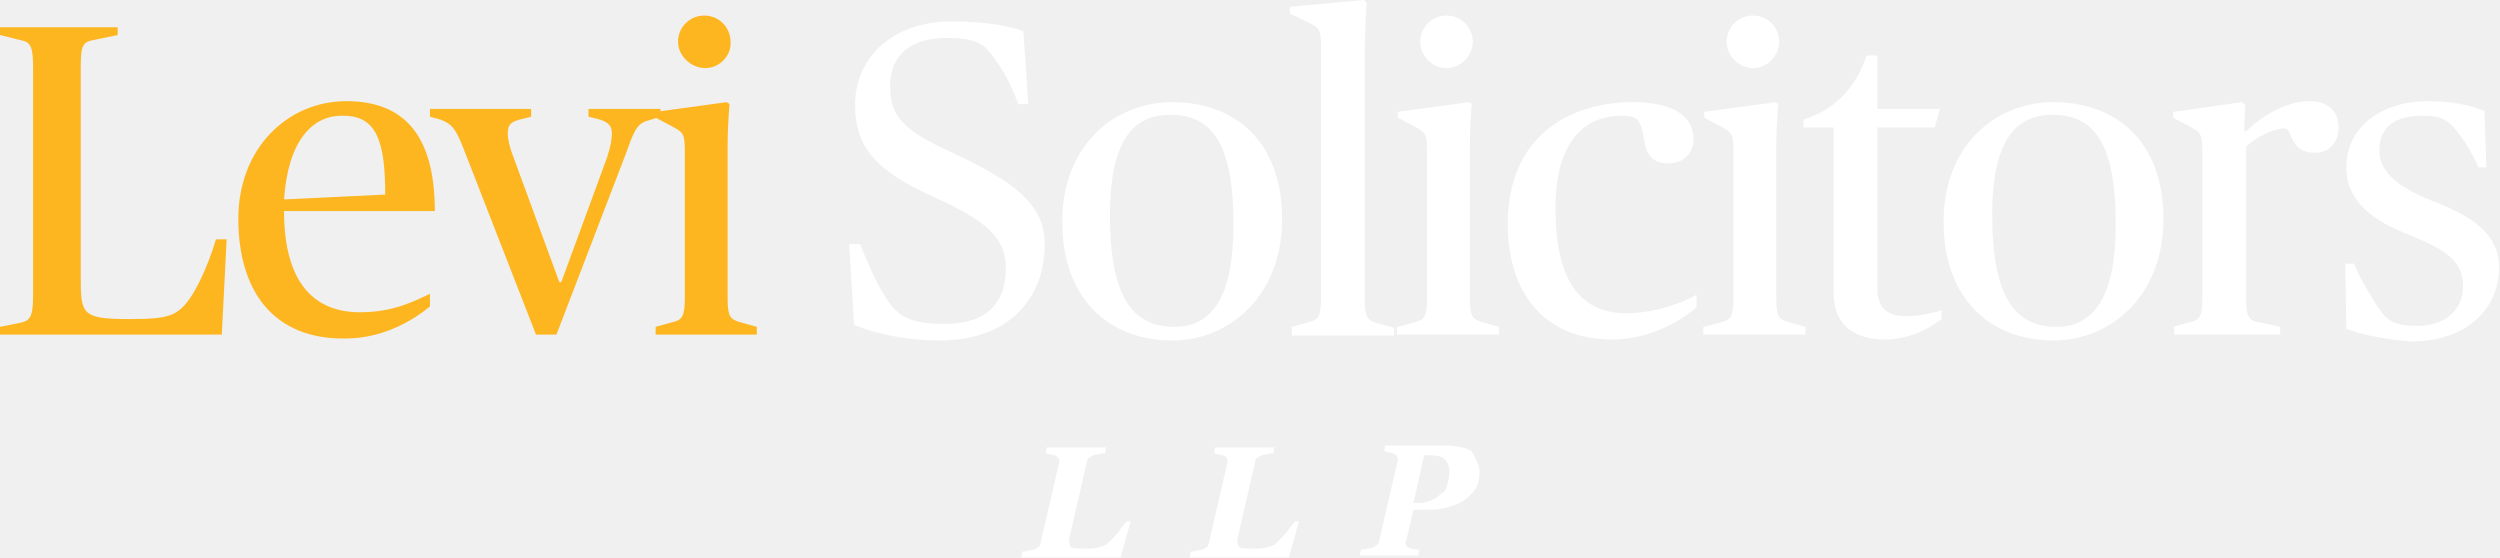
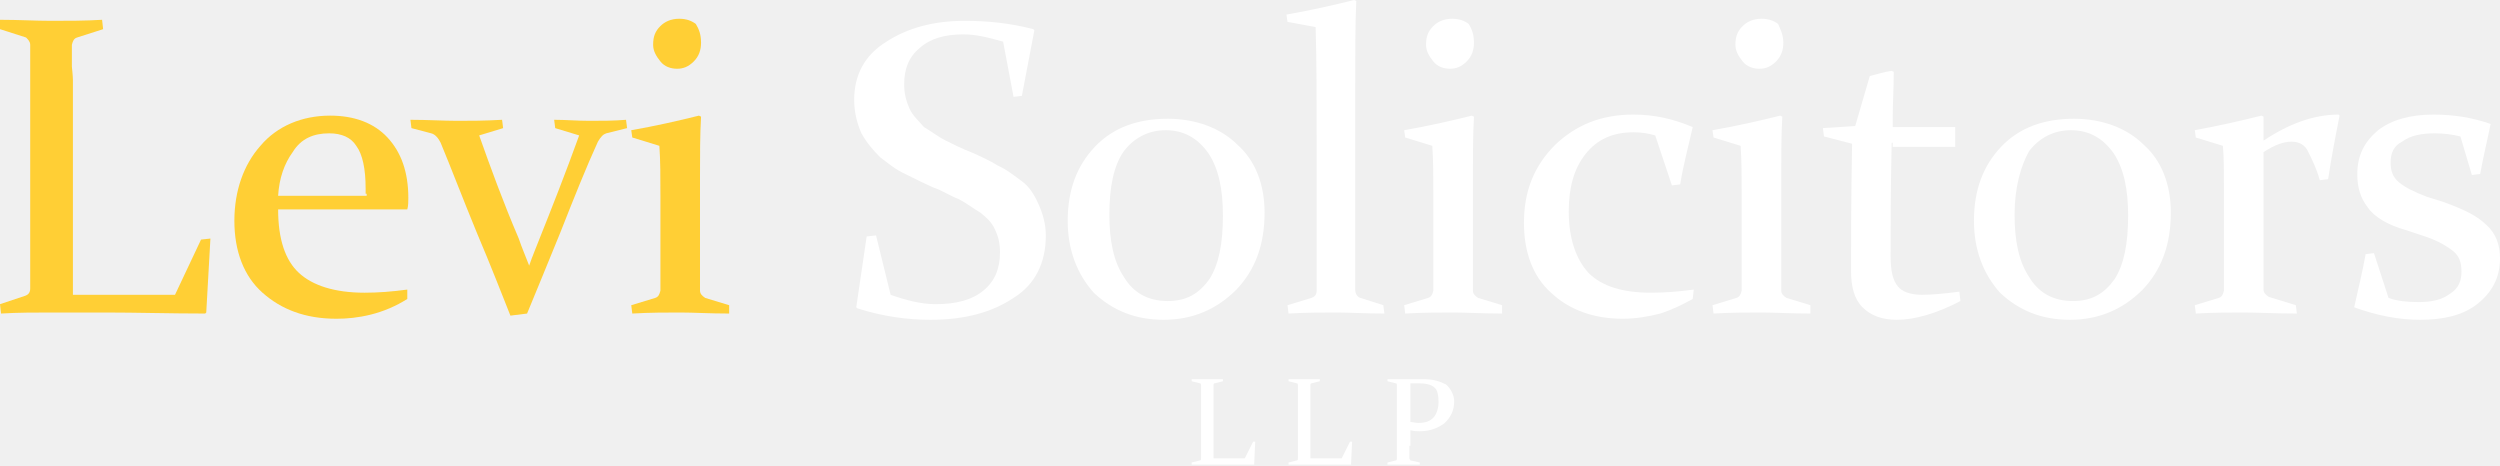
- <svg xmlns="http://www.w3.org/2000/svg" version="1.1" id="Layer_1" x="0px" y="0px" width="257px" height="57.3px" viewBox="0 0 257 57.3" enable-background="new 0 0 257 57.3" xml:space="preserve">
+ <svg xmlns="http://www.w3.org/2000/svg" version="1.1" id="Layer_1" x="0px" y="0px" width="240px" height="44.7px" viewBox="-797.1 941.1 240 44.7" enable-background="new -797.1 941.1 240 44.7" xml:space="preserve">
  <g>
    <g>
-       <path fill="#FDB61F" d="M0,33.6l2-0.4c1-0.2,1.4-0.5,1.4-2.7V6.8c0-2.3-0.4-2.5-1.4-2.7L0,3.6V2.8h12.1v0.8L9.7,4.1    C8.6,4.3,8.3,4.5,8.3,6.8v21.7c0,3.8,0.1,4.3,5,4.3c4,0,4.9-0.3,6.2-2.1c0.7-1,1.8-3.1,2.7-6.1h1.1l-0.5,9.8H0V33.6z" />
-       <path fill="#FDB61F" d="M24.5,22.5c0-7.3,5.1-12.1,11.1-12.1c5.6,0,9.1,3.1,9.1,11.3H29.2c0,7.5,3.2,10.4,7.8,10.4    c3.4,0,5.5-1.1,7.2-1.9v1.3c-1.2,1-4.4,3.3-8.7,3.3C28.1,34.9,24.5,29.9,24.5,22.5z M29.2,20.5l10.4-0.5c0-5.5-0.9-8.1-4.3-8.1    C32.1,11.8,29.6,14.5,29.2,20.5z" />
-       <path fill="#FDB61F" d="M47.7,15.4c-0.8-2-1.1-2.6-2.4-3.1L44.2,12v-0.8h10.4V12l-1.2,0.3c-1.1,0.3-1.2,0.7-1.2,1.5    c0,0.5,0.2,1.4,0.6,2.4l4.7,12.8h0.2l4.7-12.8c0.4-1.2,0.5-2,0.5-2.5c0-0.7-0.3-1.1-1.2-1.4L60.5,12v-0.8h7.4V12l-1.3,0.4    c-1.2,0.3-1.5,1.3-2.3,3.5l-7.1,18.5h-2.1L47.7,15.4z" />
-       <path fill="#FDB61F" d="M67.4,33.6l1.8-0.5c0.9-0.2,1.2-0.6,1.2-2.4V15.5c0-1.8-0.2-1.9-1.3-2.5l-1.7-0.9v-0.6l7.3-1l0.3,0.2    c0,0-0.2,2-0.2,4.3v15.7c0,1.9,0.3,2.1,1.2,2.4l1.8,0.5v0.8H67.4V33.6z M69.7,4.3c0-1.5,1.2-2.7,2.7-2.7s2.7,1.2,2.7,2.7    C75.2,5.7,74,7,72.5,7S69.7,5.7,69.7,4.3z" />
-       <path fill="#FFFFFF" d="M87.8,33.4l-0.5-8.3h1.1c0.9,2.1,1.6,3.9,2.8,5.7c1.2,1.9,2.7,2.5,5.9,2.5c4.5,0,6.3-2.3,6.3-5.7    c0-3.2-2-4.9-7.5-7.4c-5.5-2.5-8-4.8-8-9.4c0-4.9,3.9-8.6,9.9-8.6c3.6,0,6,0.5,7.4,1l0.5,7.5h-1c-1-2.5-1.5-3.3-2.4-4.6    c-1.1-1.6-1.9-2.2-5-2.2c-3.6,0-5.8,1.7-5.8,5c0,3,1.3,4.5,6.4,6.8c6.7,3.1,9.5,5.5,9.5,9.4c0,5.5-3.6,9.9-10.8,9.9    C92.9,35,89.7,34.2,87.8,33.4z" />
-       <path fill="#FFFFFF" d="M109.2,22.8c0-8,5.5-12.3,11.3-12.3c6.4,0,11.3,4,11.3,12c0,8-5.5,12.5-11.3,12.5    C114.1,35,109.2,30.8,109.2,22.8z M126.8,23.1c0-8.2-2.1-11.3-6.5-11.3c-4.1,0-6.2,3.1-6.2,10.3c0,8.2,2.2,11.5,6.6,11.5    C124.7,33.6,126.8,30.4,126.8,23.1z" />
-       <path fill="#FFFFFF" d="M132.8,33.6l1.8-0.5c0.9-0.2,1.2-0.6,1.2-2.4v-26c0-1.8-0.3-1.9-1.3-2.4l-1.9-0.9V0.7l7.6-0.7l0.3,0.3    c0,0-0.2,2.4-0.2,5.4v25.1c0,1.9,0.3,2.1,1.2,2.4l1.8,0.5v0.8h-10.5V33.6z" />
-       <path fill="#FFFFFF" d="M143.7,33.6l1.8-0.5c0.9-0.2,1.2-0.6,1.2-2.4V15.5c0-1.8-0.2-1.9-1.3-2.5l-1.7-0.9v-0.6l7.3-1l0.3,0.2    c0,0-0.2,2-0.2,4.3v15.7c0,1.9,0.3,2.1,1.2,2.4l1.8,0.5v0.8h-10.5V33.6z M146,4.3c0-1.5,1.2-2.7,2.7-2.7s2.7,1.2,2.7,2.7    c0,1.4-1.2,2.7-2.7,2.7S146,5.7,146,4.3z" />
-       <path fill="#FFFFFF" d="M155,23.1c0-9.8,7.2-12.6,12.8-12.6c4.3,0,6.3,1.5,6.3,3.8c0,1.4-1,2.5-2.6,2.5c-1.7,0-2.3-1-2.5-2.5    c-0.3-2-0.7-2.4-2.3-2.4c-3.7,0-6.8,2.5-6.8,9.5c0,7.1,2.3,10.8,7.3,10.8c3,0,5.8-1.1,7.2-1.9v1.3c-1.4,1.2-4.6,3.3-8.7,3.3    C158.7,34.9,155,30,155,23.1z" />
-       <path fill="#FFFFFF" d="M175.2,33.6l1.8-0.5c0.9-0.2,1.2-0.6,1.2-2.4V15.5c0-1.8-0.2-1.9-1.3-2.5l-1.7-0.9v-0.6l7.3-1l0.3,0.2    c0,0-0.2,2-0.2,4.3v15.7c0,1.9,0.3,2.1,1.2,2.4l1.8,0.5v0.8h-10.5V33.6z M177.5,4.3c0-1.5,1.2-2.7,2.7-2.7c1.5,0,2.7,1.2,2.7,2.7    c0,1.4-1.2,2.7-2.7,2.7C178.7,7,177.5,5.7,177.5,4.3z" />
-       <path fill="#FFFFFF" d="M188.5,30.2V13.1h-3.1v-0.8c3.1-1,5.3-3.1,6.5-6.6h1.1v5.5h6.4l-0.5,1.9H193v16.6c0,2,1,2.8,3,2.8    c1.3,0,2.6-0.3,3.6-0.6v0.9c-0.8,0.6-2.9,2.1-5.9,2.1C190.9,34.9,188.5,33.6,188.5,30.2z" />
-       <path fill="#FFFFFF" d="M199.8,22.8c0-8,5.5-12.3,11.3-12.3c6.4,0,11.3,4,11.3,12c0,8-5.5,12.5-11.3,12.5    C204.7,35,199.8,30.8,199.8,22.8z M217.5,23.1c0-8.2-2.1-11.3-6.5-11.3c-4.1,0-6.2,3.1-6.2,10.3c0,8.2,2.2,11.5,6.6,11.5    C215.3,33.6,217.5,30.4,217.5,23.1z" />
-       <path fill="#FFFFFF" d="M223.4,33.6l1.8-0.5c0.9-0.2,1.2-0.6,1.2-2.4V15.5c0-1.8-0.2-1.9-1.3-2.5l-1.7-0.9v-0.6l7.1-1l0.3,0.3    l-0.1,2.7h0.2c1.6-1.6,4.2-3.1,6.5-3.1c1.9,0,3,1,3,2.7c0,1.7-1.1,2.6-2.4,2.6c-1.6,0-2.1-0.8-2.5-1.7c-0.2-0.6-0.4-0.8-0.8-0.8    c-0.9,0-3,1-3.8,1.9v15.6c0,1.9,0.3,2.2,1.2,2.4l2.3,0.5v0.8h-10.9V33.6z" />
-       <path fill="#FFFFFF" d="M241.2,33.8l-0.1-6.7h0.9c0.7,1.8,1.5,2.9,2.4,4.4c1,1.5,1.7,2,4.1,2c2.7,0,4.7-1.5,4.7-4.1    c0-2.5-1.7-3.7-5.4-5.2c-3.9-1.5-6.6-3.5-6.6-7c0-4.2,3.7-6.8,8.4-6.8c2.5,0,4.3,0.4,5.8,1l0.2,5.8h-0.8c-0.7-1.5-1.4-2.7-2.3-3.8    c-1.1-1.4-2.1-1.5-3.5-1.5c-3,0-4.4,1.3-4.4,3.6c0,2,1.6,3.6,5.3,5.1c4.2,1.6,7,3.4,7,6.9c0,4.3-3.4,7.6-9,7.6    C245.4,34.9,243,34.5,241.2,33.8z" />
+       <path fill="#FFCF35" d="M-790.1,948.8V965c0,1.4,0,3,0,4.4h9.8l2.5-5.3l0.9-0.1l-0.4,7.1l-0.1,0.1c-3.4,0-6.6-0.1-9.6-0.1h-5.1    c-1.6,0-3.3,0-4.9,0.1l-0.1-0.9l2.4-0.8c0.3-0.1,0.5-0.3,0.5-0.7c0-0.5,0-1.1,0-1.8c0-0.7,0-1.4,0-2.2v-16.1c0-0.7,0-1.3,0-1.9    s0-1,0-1.4c0-0.3-0.2-0.5-0.4-0.7l-2.5-0.8v-0.9c1.8,0,3.4,0.1,4.9,0.1c1.6,0,3.3,0,4.9-0.1l0.1,0.9l-2.5,0.8    c-0.3,0.1-0.4,0.3-0.5,0.7c0,0.4,0,1.1,0,2.1C-790.1,948.4-790.1,948.8-790.1,948.8z" />
+       <path fill="#FFCF35" d="M-758,969.8c-1.1,0.7-2.3,1.2-3.5,1.5c-1.2,0.3-2.3,0.4-3.3,0.4c-3,0-5.3-0.9-7.1-2.5    c-1.8-1.6-2.7-4-2.7-6.9s0.9-5.4,2.5-7.2c1.6-1.9,4-2.9,6.7-2.9c2.3,0,4.2,0.7,5.5,2.1c1.3,1.4,2,3.3,2,5.8c0,0.3,0,0.8-0.1,1.1    h-12.4c0,2.9,0.7,4.9,2,6.1c1.3,1.2,3.4,1.9,6.3,1.9c1.3,0,2.6-0.1,4.1-0.3L-758,969.8z M-762,959.7v-0.5c0-1.9-0.3-3.3-0.9-4.1    c-0.5-0.8-1.4-1.2-2.6-1.2c-1.5,0-2.7,0.5-3.5,1.8c-0.8,1.1-1.3,2.5-1.4,4.2h8.5V959.7z" />
+       <path fill="#FFCF35" d="M-757.7,952.6c1.6,0,3.2,0.1,4.5,0.1c1.2,0,2.6,0,4.3-0.1l0.1,0.8l-2.3,0.7c1.1,3.1,2.3,6.4,3.8,9.9    c0.3,0.9,0.7,1.8,1,2.6c0.3-0.9,0.7-1.8,1-2.6c1.2-3,2.5-6.3,3.8-9.9l-2.3-0.7l-0.1-0.8c1.1,0,2.2,0.1,3.4,0.1s2.3,0,3.5-0.1    l0.1,0.8l-2,0.5c-0.3,0.1-0.5,0.3-0.8,0.8c-1.1,2.4-2.3,5.4-3.6,8.7c-1.4,3.4-2.4,5.9-3.2,7.8l-1.6,0.2c-0.8-2-1.8-4.6-3.2-7.9    c-1.4-3.4-2.5-6.3-3.5-8.7c-0.2-0.4-0.5-0.8-0.9-0.9l-1.9-0.5L-757.7,952.6z" />
+       <path fill="#FFCF35" d="M-736.5,953.6c2.3-0.4,4.5-0.9,6.5-1.4l0.2,0.1c-0.1,1.8-0.1,3.6-0.1,5.7v7.7c0,1.6,0,2.7,0,3.3    c0,0.3,0.2,0.5,0.5,0.7l2.3,0.7v0.8c-1.9,0-3.4-0.1-4.7-0.1c-1.3,0-2.9,0-4.6,0.1l-0.1-0.8l2.3-0.7c0.3-0.1,0.4-0.3,0.5-0.7    c0-0.5,0-1.4,0-2.6v-6.5c0-1.8,0-3.4-0.1-4.8l-2.6-0.8L-736.5,953.6z M-729.8,945.2c0,0.7-0.2,1.3-0.7,1.8s-1,0.7-1.6,0.7    s-1.2-0.2-1.6-0.7s-0.7-1-0.7-1.6c0-0.8,0.2-1.3,0.7-1.8c0.4-0.4,1-0.7,1.8-0.7c0.7,0,1.2,0.2,1.6,0.5    C-730,943.9-729.8,944.4-729.8,945.2z" />
+       <path fill="#FFFFFF" d="M-700.8,945.1c-1.4-0.4-2.6-0.7-3.8-0.7c-1.8,0-3.2,0.4-4.2,1.3c-1.1,0.9-1.5,2.1-1.5,3.5    c0,0.9,0.2,1.6,0.5,2.3c0.3,0.7,0.9,1.2,1.4,1.8c0.7,0.4,1.3,0.9,2.1,1.3c0.8,0.4,1.6,0.8,2.4,1.1c0.9,0.4,1.8,0.8,2.6,1.3    c0.9,0.4,1.6,1,2.3,1.5c0.7,0.5,1.2,1.3,1.6,2.2c0.4,0.9,0.7,1.9,0.7,3c0,2.6-1,4.7-3.1,6c-2.1,1.4-4.7,2.1-8,2.1    c-2.1,0-4.5-0.3-7-1.1l-0.1-0.1l1-6.8l0.9-0.1l1.4,5.7c1.4,0.5,2.9,0.9,4.3,0.9c2,0,3.5-0.4,4.6-1.3c1.1-0.9,1.6-2.1,1.6-3.7    c0-0.9-0.2-1.6-0.5-2.2c-0.3-0.7-0.9-1.2-1.4-1.6c-0.7-0.4-1.3-0.9-2.1-1.3c-0.8-0.3-1.5-0.8-2.4-1.1c-0.9-0.4-1.9-0.9-2.7-1.3    c-0.9-0.4-1.6-1-2.4-1.6c-0.7-0.7-1.3-1.4-1.8-2.3c-0.4-0.9-0.7-2-0.7-3.2c0-2.4,1-4.3,3.1-5.6c2-1.3,4.5-2,7.5-2    c2.1,0,4.3,0.2,6.6,0.8l0.1,0.1l-1.2,6.3l-0.8,0.1L-700.8,945.1z" />
+       <path fill="#FFFFFF" d="M-675.7,961.5c0,3.1-0.9,5.5-2.7,7.4c-1.9,1.9-4.2,2.9-7,2.9c-2.7,0-4.9-0.9-6.7-2.6    c-1.6-1.8-2.5-4.1-2.5-6.9c0-3,0.9-5.3,2.6-7.1c1.8-1.9,4.2-2.7,7-2.7c2.7,0,5.1,0.9,6.7,2.5    C-676.6,956.5-675.7,958.8-675.7,961.5z M-690.6,961.7c0,2.5,0.4,4.5,1.4,6c0.9,1.5,2.3,2.3,4.2,2.3c1.8,0,3-0.7,4-2.1    c0.9-1.4,1.3-3.4,1.3-6.1c0-2.5-0.4-4.5-1.4-6c-1-1.4-2.3-2.2-4.1-2.2c-1.6,0-3,0.7-4,2C-690.2,957-690.6,959.1-690.6,961.7z" />
+       <path fill="#FFFFFF" d="M-673.5,943.2l-0.1-0.7c2.3-0.4,4.5-0.9,6.5-1.4l0.2,0.1c-0.1,2.2-0.1,5.2-0.1,9v13c0,2.4,0,4.3,0,5.7    c0,0.4,0.2,0.7,0.5,0.8l2.2,0.7l0.1,0.8c-1.8,0-3.4-0.1-4.6-0.1c-1.3,0-2.9,0-4.6,0.1l-0.1-0.8l2.3-0.7c0.3-0.1,0.5-0.3,0.5-0.7    c0-1.5,0-3.2,0-5.1v-8.2c0-4.9,0-8.9-0.1-12L-673.5,943.2z" />
+       <path fill="#FFFFFF" d="M-662.3,953.6c2.3-0.4,4.5-0.9,6.5-1.4l0.2,0.1c-0.1,1.8-0.1,3.6-0.1,5.7v7.7c0,1.6,0,2.7,0,3.3    c0,0.3,0.2,0.5,0.5,0.7l2.3,0.7v0.8c-1.9,0-3.4-0.1-4.7-0.1c-1.3,0-2.9,0-4.6,0.1l-0.1-0.8l2.3-0.7c0.3-0.1,0.4-0.3,0.5-0.7    c0-0.5,0-1.4,0-2.6v-6.5c0-1.8,0-3.4-0.1-4.8l-2.6-0.8L-662.3,953.6z M-655.6,945.2c0,0.7-0.2,1.3-0.7,1.8s-1,0.7-1.6,0.7    s-1.2-0.2-1.6-0.7s-0.7-1-0.7-1.6c0-0.8,0.2-1.3,0.7-1.8c0.4-0.4,1-0.7,1.8-0.7c0.7,0,1.2,0.2,1.6,0.5    C-655.8,943.9-655.6,944.4-655.6,945.2z" />
+       <path fill="#FFFFFF" d="M-634.6,969.8c-0.9,0.5-1.9,1-3.1,1.4c-1.2,0.3-2.4,0.5-3.6,0.5c-2.9,0-5.2-0.9-6.9-2.5    c-1.8-1.6-2.6-4-2.6-6.7c0-3.1,1-5.5,3-7.5c2-1.9,4.4-2.9,7.5-2.9c2,0,3.8,0.4,5.7,1.2c-0.4,1.8-0.9,3.6-1.2,5.5l-0.8,0.1    l-1.6-4.8c-0.7-0.2-1.3-0.3-2.1-0.3c-2,0-3.5,0.7-4.6,2.1s-1.6,3.2-1.6,5.5c0,2.6,0.7,4.6,1.9,5.9c1.3,1.3,3.3,1.9,6,1.9    c1.3,0,2.6-0.1,4.1-0.3L-634.6,969.8z" />
+       <path fill="#FFFFFF" d="M-632.7,953.6c2.3-0.4,4.5-0.9,6.5-1.4l0.2,0.1c-0.1,1.8-0.1,3.6-0.1,5.7v7.7c0,1.6,0,2.7,0,3.3    c0,0.3,0.2,0.5,0.5,0.7l2.3,0.7v0.8c-1.9,0-3.4-0.1-4.7-0.1c-1.3,0-2.9,0-4.6,0.1l-0.1-0.8l2.3-0.7c0.3-0.1,0.4-0.3,0.5-0.7    c0-0.5,0-1.4,0-2.6v-6.5c0-1.8,0-3.4-0.1-4.8l-2.6-0.8L-632.7,953.6z M-625.9,945.2c0,0.7-0.2,1.3-0.7,1.8s-1,0.7-1.6,0.7    s-1.2-0.2-1.6-0.7s-0.7-1-0.7-1.6c0-0.8,0.2-1.3,0.7-1.8c0.4-0.4,1-0.7,1.8-0.7c0.7,0,1.2,0.2,1.6,0.5    C-626.2,943.9-625.9,944.4-625.9,945.2z" />
+       <path fill="#FFFFFF" d="M-615.5,954.8c-0.1,4.5-0.1,8.1-0.1,10.9c0,1.4,0.2,2.3,0.7,2.9c0.4,0.5,1.2,0.8,2.3,0.8    c0.9,0,2.1-0.1,3.6-0.3l0.1,0.9c-2.3,1.2-4.4,1.8-6.1,1.8c-1.4,0-2.5-0.4-3.3-1.2c-0.8-0.8-1.1-2-1.1-3.5c0-2.6,0-6.7,0.1-12.2    l-2.7-0.7l-0.1-0.8l3.1-0.2l1.4-4.8c0.8-0.2,1.4-0.4,2.1-0.5l0.2,0.1c0,1.6-0.1,3.1-0.1,4.5v0.8h6v1.9h-6V954.8z" />
+       <path fill="#FFFFFF" d="M-588.7,961.5c0,3.1-0.9,5.5-2.7,7.4c-1.9,1.9-4.2,2.9-7,2.9c-2.7,0-4.9-0.9-6.7-2.6    c-1.6-1.8-2.5-4.1-2.5-6.9c0-3,0.9-5.3,2.6-7.1c1.8-1.9,4.2-2.7,7-2.7c2.7,0,5.1,0.9,6.7,2.5    C-589.6,956.5-588.7,958.8-588.7,961.5z M-603.7,961.7c0,2.5,0.4,4.5,1.4,6c0.9,1.5,2.3,2.3,4.2,2.3c1.8,0,3-0.7,4-2.1    c0.9-1.4,1.3-3.4,1.3-6.1c0-2.5-0.4-4.5-1.4-6c-1-1.4-2.3-2.2-4.1-2.2c-1.6,0-3,0.7-4,2C-603.1,957-603.7,959.1-603.7,961.7z" />
+       <path fill="#FFFFFF" d="M-586.4,953.6c2.2-0.4,4.4-0.9,6.4-1.4l0.2,0.1v2.3c2.4-1.6,4.8-2.5,7.2-2.5l0.1,0.1    c-0.4,2-0.8,4.1-1.1,6.1l-0.8,0.1c-0.3-1.1-0.8-2.1-1.1-2.7c-0.3-0.7-0.9-1-1.6-1c-0.8,0-1.6,0.3-2.7,1v8.7c0,2.1,0,3.5,0,4.5    c0,0.3,0.2,0.5,0.5,0.7l2.6,0.8l0.1,0.8c-2.1,0-3.7-0.1-5.1-0.1c-1.3,0-2.9,0-4.6,0.1l-0.1-0.8l2.3-0.7c0.3-0.1,0.4-0.3,0.5-0.7    c0-0.5,0-1.4,0-2.4v-6.7c0-2.2,0-3.7-0.1-4.8l-2.6-0.8L-586.4,953.6z" />
+       <path fill="#FFFFFF" d="M-560.9,954.2c-0.8-0.2-1.6-0.3-2.5-0.3c-1.2,0-2.3,0.2-3.1,0.8c-0.8,0.4-1.1,1.1-1.1,2    c0,0.8,0.2,1.4,0.8,1.9s1.4,0.9,2.7,1.4l1.6,0.5c1.9,0.7,3.2,1.3,4.1,2.2c0.9,0.8,1.3,1.9,1.3,3.2c0,1.9-0.8,3.3-2.2,4.4    c-1.4,1.1-3.3,1.5-5.5,1.5c-2,0-4.1-0.4-6.3-1.2c0.4-1.8,0.8-3.4,1.1-5.1l0.8-0.1l1.4,4.3c0.8,0.3,1.8,0.4,2.9,0.4    c1.2,0,2.2-0.2,3-0.8c0.8-0.5,1.1-1.2,1.1-2.1c0-0.9-0.2-1.5-0.8-2c-0.5-0.4-1.3-0.9-2.4-1.3l-2.1-0.7c-1.8-0.5-3.1-1.3-3.7-2.2    c-0.7-0.9-1-1.9-1-3.2c0-1.8,0.7-3.1,2-4.2c1.3-1,3.1-1.5,5.3-1.5c2,0,3.8,0.3,5.5,0.9c-0.3,1.5-0.7,3.1-1,4.8l-0.8,0.1    L-560.9,954.2z" />
    </g>
    <g>
-       <path fill="#FFFFFF" d="M116.2,53.7l-1,3.6h-10.2l0.1-0.6c0.1,0,0.3,0,0.6-0.1c0.3,0,0.4-0.1,0.6-0.1c0.2-0.1,0.4-0.2,0.5-0.3    c0.1-0.1,0.2-0.3,0.2-0.5l1.8-7.8c0-0.1,0-0.2,0.1-0.3c0-0.1,0-0.1,0-0.2c0-0.2-0.1-0.4-0.3-0.5c-0.2-0.1-0.6-0.2-1.1-0.3l0.1-0.6    h6.1l-0.1,0.6c-0.2,0-0.4,0-0.6,0.1c-0.3,0-0.5,0.1-0.6,0.1c-0.2,0.1-0.4,0.2-0.5,0.3c-0.1,0.1-0.2,0.3-0.2,0.5l-1.7,7.4    c0,0.2-0.1,0.3-0.1,0.4c0,0.1,0,0.3,0,0.3c0,0.3,0.1,0.5,0.3,0.6c0.2,0.1,0.7,0.1,1.4,0.1c0.4,0,0.8,0,1.2-0.1    c0.4-0.1,0.7-0.2,0.9-0.3c0.3-0.3,0.7-0.6,1.1-1.1c0.4-0.5,0.7-0.9,1-1.3H116.2z" />
-       <path fill="#FFFFFF" d="M133.5,53.7l-1,3.6h-10.2l0.1-0.6c0.1,0,0.3,0,0.6-0.1c0.3,0,0.4-0.1,0.6-0.1c0.2-0.1,0.4-0.2,0.5-0.3    c0.1-0.1,0.2-0.3,0.2-0.5l1.8-7.8c0-0.1,0-0.2,0.1-0.3c0-0.1,0-0.1,0-0.2c0-0.2-0.1-0.4-0.3-0.5c-0.2-0.1-0.6-0.2-1.1-0.3l0.1-0.6    h6.1l-0.1,0.6c-0.2,0-0.4,0-0.6,0.1c-0.3,0-0.5,0.1-0.6,0.1c-0.2,0.1-0.4,0.2-0.5,0.3c-0.1,0.1-0.2,0.3-0.2,0.5l-1.7,7.4    c0,0.2-0.1,0.3-0.1,0.4c0,0.1,0,0.3,0,0.3c0,0.3,0.1,0.5,0.3,0.6c0.2,0.1,0.7,0.1,1.4,0.1c0.4,0,0.8,0,1.2-0.1    c0.4-0.1,0.7-0.2,0.9-0.3c0.3-0.3,0.7-0.6,1.1-1.1c0.4-0.5,0.7-0.9,1-1.3H133.5z" />
-       <path fill="#FFFFFF" d="M152.1,48.5c0,0.6-0.1,1.2-0.4,1.7c-0.3,0.5-0.7,0.9-1.3,1.3c-0.5,0.3-1.2,0.6-1.8,0.7    c-0.7,0.2-1.4,0.2-2.2,0.2h-1.1l-0.7,3c0,0.1,0,0.2-0.1,0.2c0,0.1,0,0.1,0,0.2c0,0.2,0.1,0.4,0.3,0.5c0.2,0.1,0.6,0.2,1.1,0.2    l-0.1,0.6h-6l0.1-0.6c0.1,0,0.3,0,0.6-0.1c0.3,0,0.4-0.1,0.6-0.1c0.2-0.1,0.4-0.2,0.5-0.3c0.1-0.1,0.2-0.3,0.2-0.5l1.8-7.8    c0-0.1,0-0.2,0.1-0.3c0-0.1,0-0.1,0-0.2c0-0.2-0.1-0.4-0.3-0.5c-0.2-0.1-0.6-0.2-1.1-0.3l0.1-0.6h6c1.3,0,2.3,0.2,2.9,0.6    C151.7,47.2,152.1,47.8,152.1,48.5z M148.8,49.8c0.1-0.4,0.2-0.8,0.2-1.3c0-0.6-0.2-1-0.5-1.3c-0.3-0.3-0.8-0.4-1.5-0.4h-0.6    l-1.1,4.9h0.5c0.6,0,1-0.1,1.4-0.3c0.4-0.2,0.7-0.4,1-0.7C148.5,50.6,148.7,50.2,148.8,49.8z" />
+       <path fill="#FFFFFF" d="M-680.6,978.9v4.9c0,0.4,0,0.9,0,1.3h3l0.8-1.6h0.2l-0.1,2.2l0,0c-1.1,0-2,0-3,0h-1.5c-0.4,0-1,0-1.5,0    v-0.2l0.8-0.2c0.1,0,0.1-0.1,0.1-0.2s0-0.3,0-0.5s0-0.4,0-0.7v-4.9c0-0.2,0-0.4,0-0.5c0-0.2,0-0.3,0-0.4c0-0.1,0-0.2-0.1-0.2    l-0.8-0.2v-0.2c0.5,0,1,0,1.5,0c0.4,0,1,0,1.5,0v0.2l-0.8,0.2c-0.1,0-0.1,0.1-0.1,0.2c0,0.1,0,0.3,0,0.7    C-680.6,978.8-680.6,978.9-680.6,978.9z" />
+       <path fill="#FFFFFF" d="M-671.3,978.9v4.9c0,0.4,0,0.9,0,1.3h3l0.8-1.6h0.2l-0.1,2.2l0,0c-1.1,0-2,0-3,0h-1.5c-0.4,0-1,0-1.5,0    v-0.2l0.8-0.2c0.1,0,0.1-0.1,0.1-0.2s0-0.3,0-0.5s0-0.4,0-0.7v-4.9c0-0.2,0-0.4,0-0.5c0-0.2,0-0.3,0-0.4c0-0.1,0-0.2-0.1-0.2    l-0.8-0.2v-0.2c0.5,0,1,0,1.5,0c0.4,0,1,0,1.5,0v0.2l-0.8,0.2c-0.1,0-0.1,0.1-0.1,0.2c0,0.1,0,0.3,0,0.7    C-671.3,978.8-671.3,978.9-671.3,978.9z" />
+       <path fill="#FFFFFF" d="M-661.8,983.9c0,0.2,0,0.4,0,0.7c0,0.2,0,0.3,0,0.5c0,0.1,0.1,0.1,0.1,0.2l0.9,0.2v0.2c-0.5,0-1.1,0-1.6,0    c-0.4,0-1,0-1.5,0v-0.2l0.8-0.2c0.1,0,0.1-0.1,0.1-0.2s0-0.3,0-0.5c0-0.2,0-0.4,0-0.7V979c0-0.2,0-0.4,0-0.5c0-0.2,0-0.3,0-0.4    c0-0.1,0-0.2-0.1-0.2l-0.8-0.2v-0.2c0.5,0,1,0,1.5,0c0.3,0,0.7,0,1,0s0.5,0,0.9,0c1,0,1.6,0.2,2.2,0.5c0.4,0.3,0.8,1,0.8,1.6    c0,0.9-0.3,1.5-0.9,2.1c-0.5,0.4-1.3,0.8-2.4,0.8c-0.3,0-0.5,0-0.9-0.1V983.9z M-661.8,981.6c0.3,0,0.5,0.1,0.9,0.1    c0.7,0,1.1-0.2,1.4-0.5c0.3-0.3,0.5-0.9,0.5-1.5s-0.1-1.2-0.4-1.4c-0.3-0.3-0.9-0.4-1.5-0.4c-0.2,0-0.5,0-0.8,0v3.8H-661.8z" />
    </g>
  </g>
</svg>
